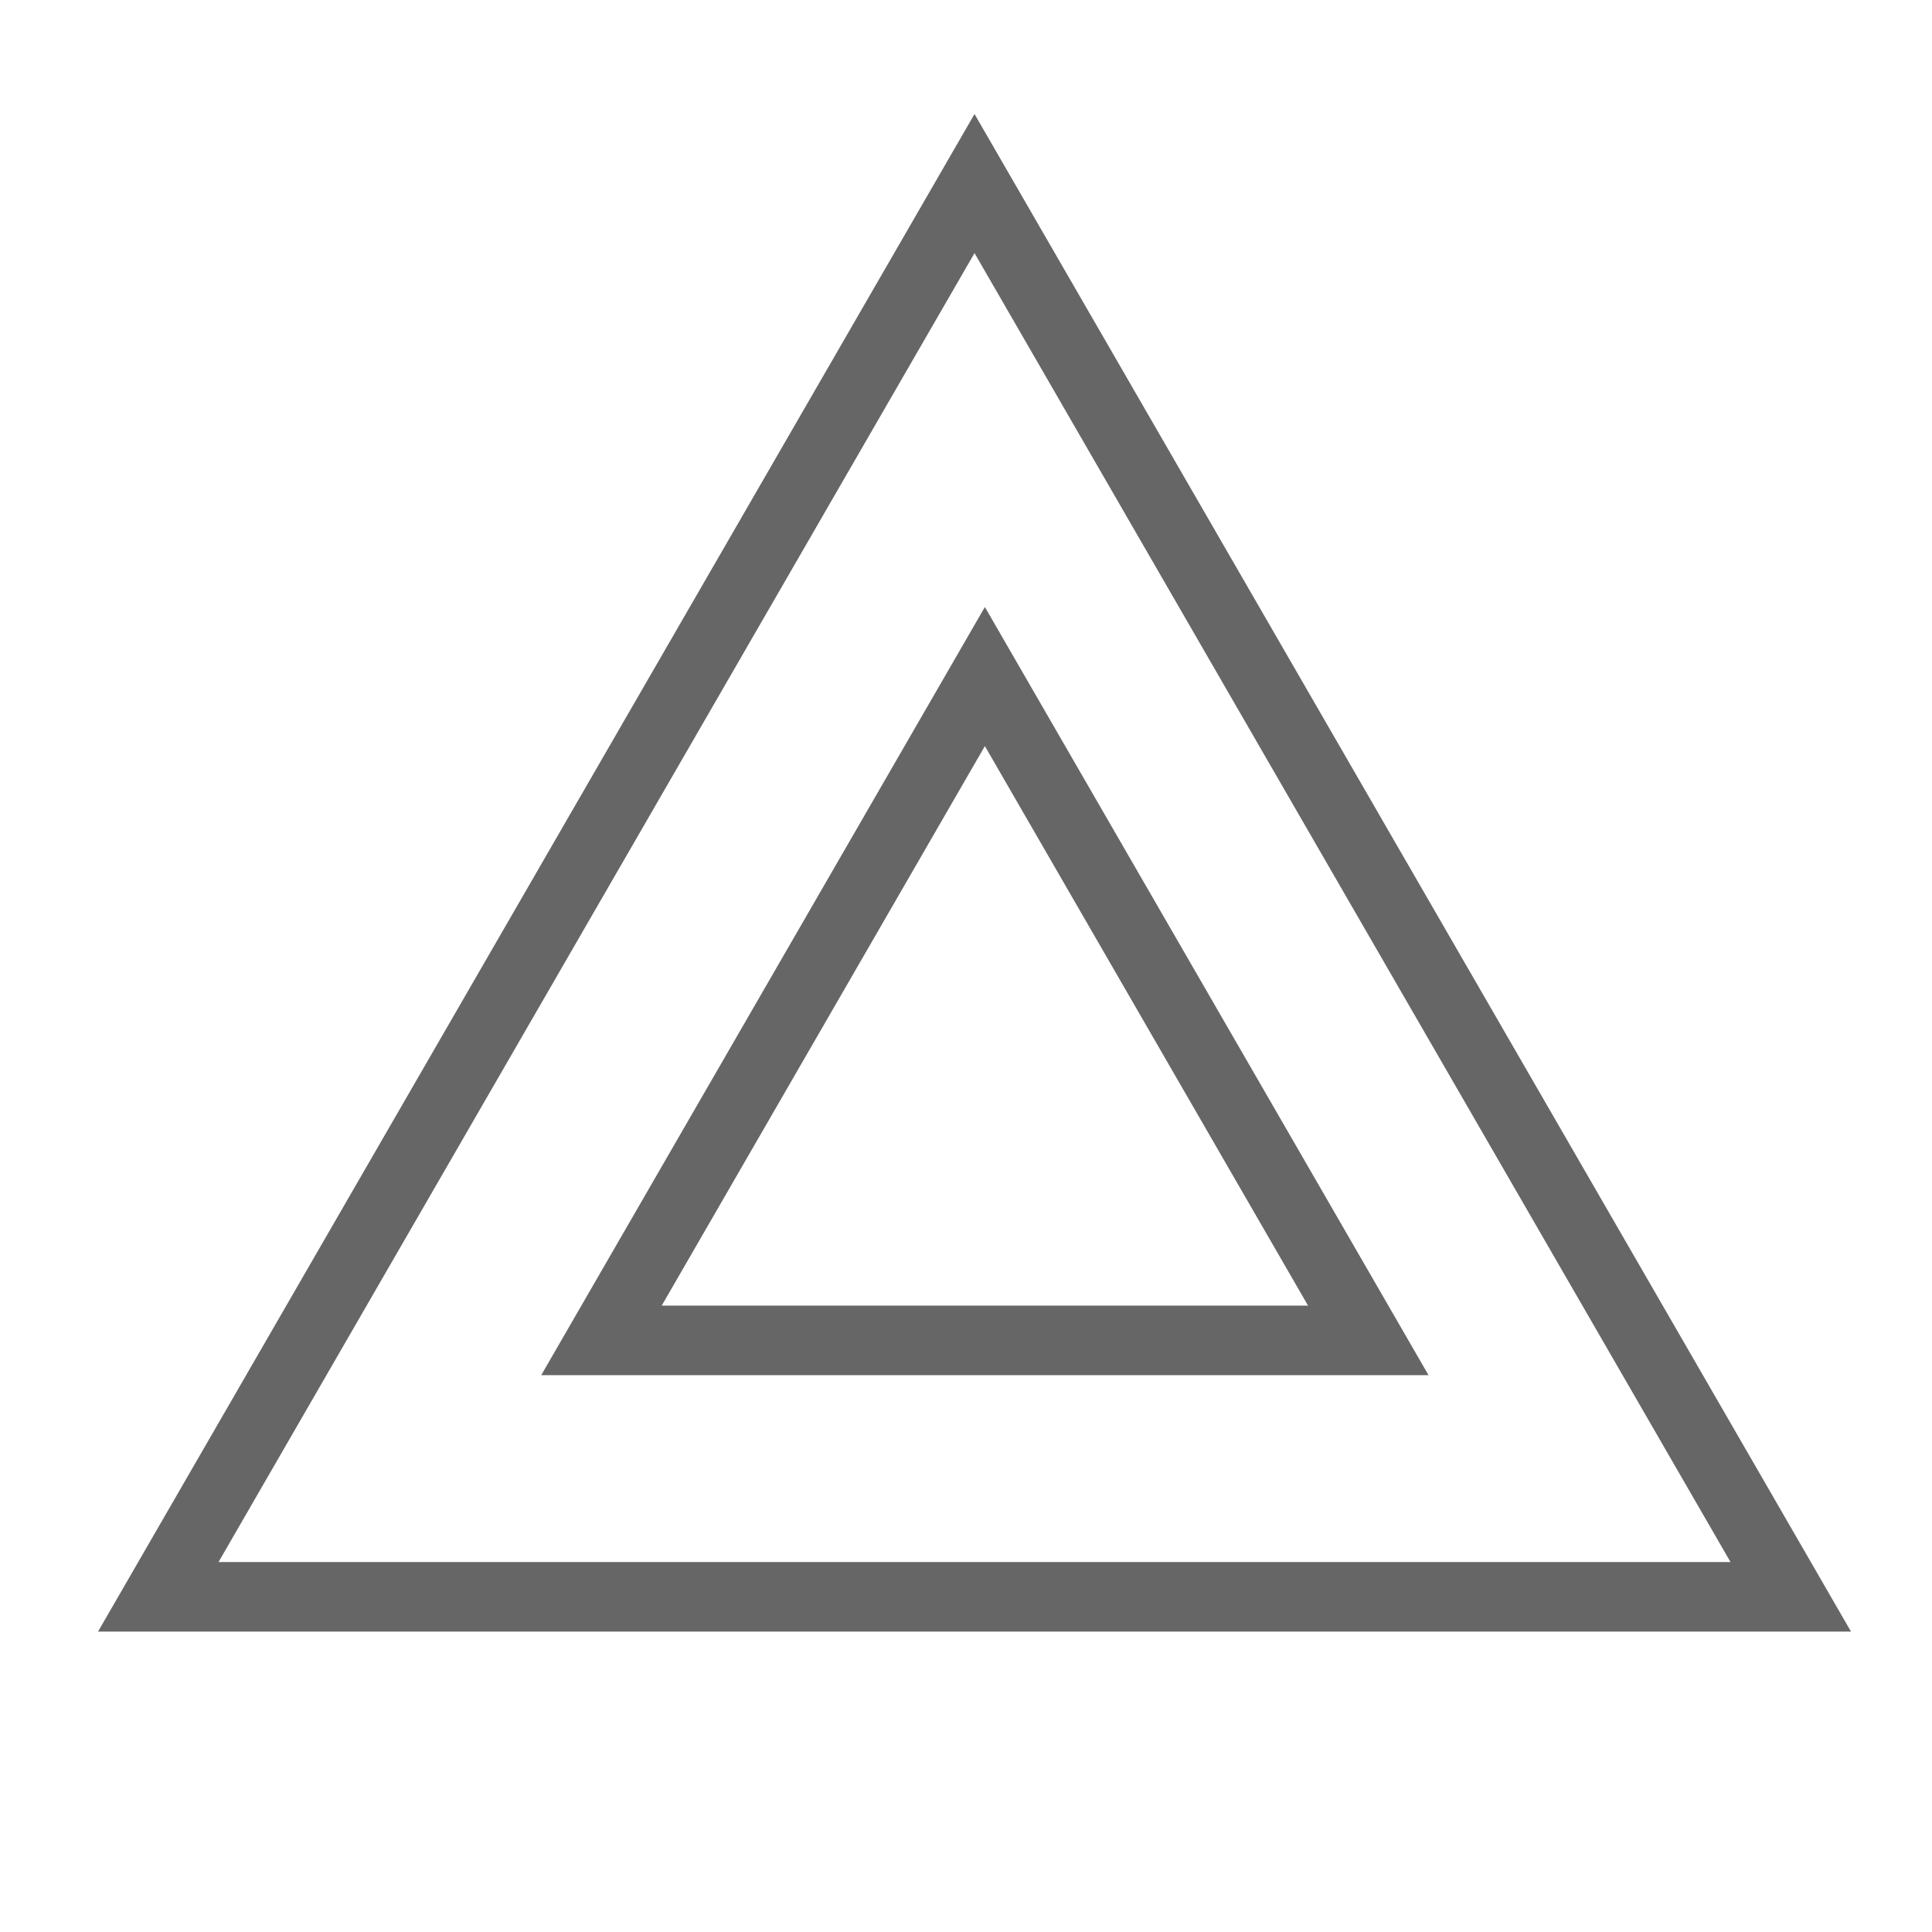
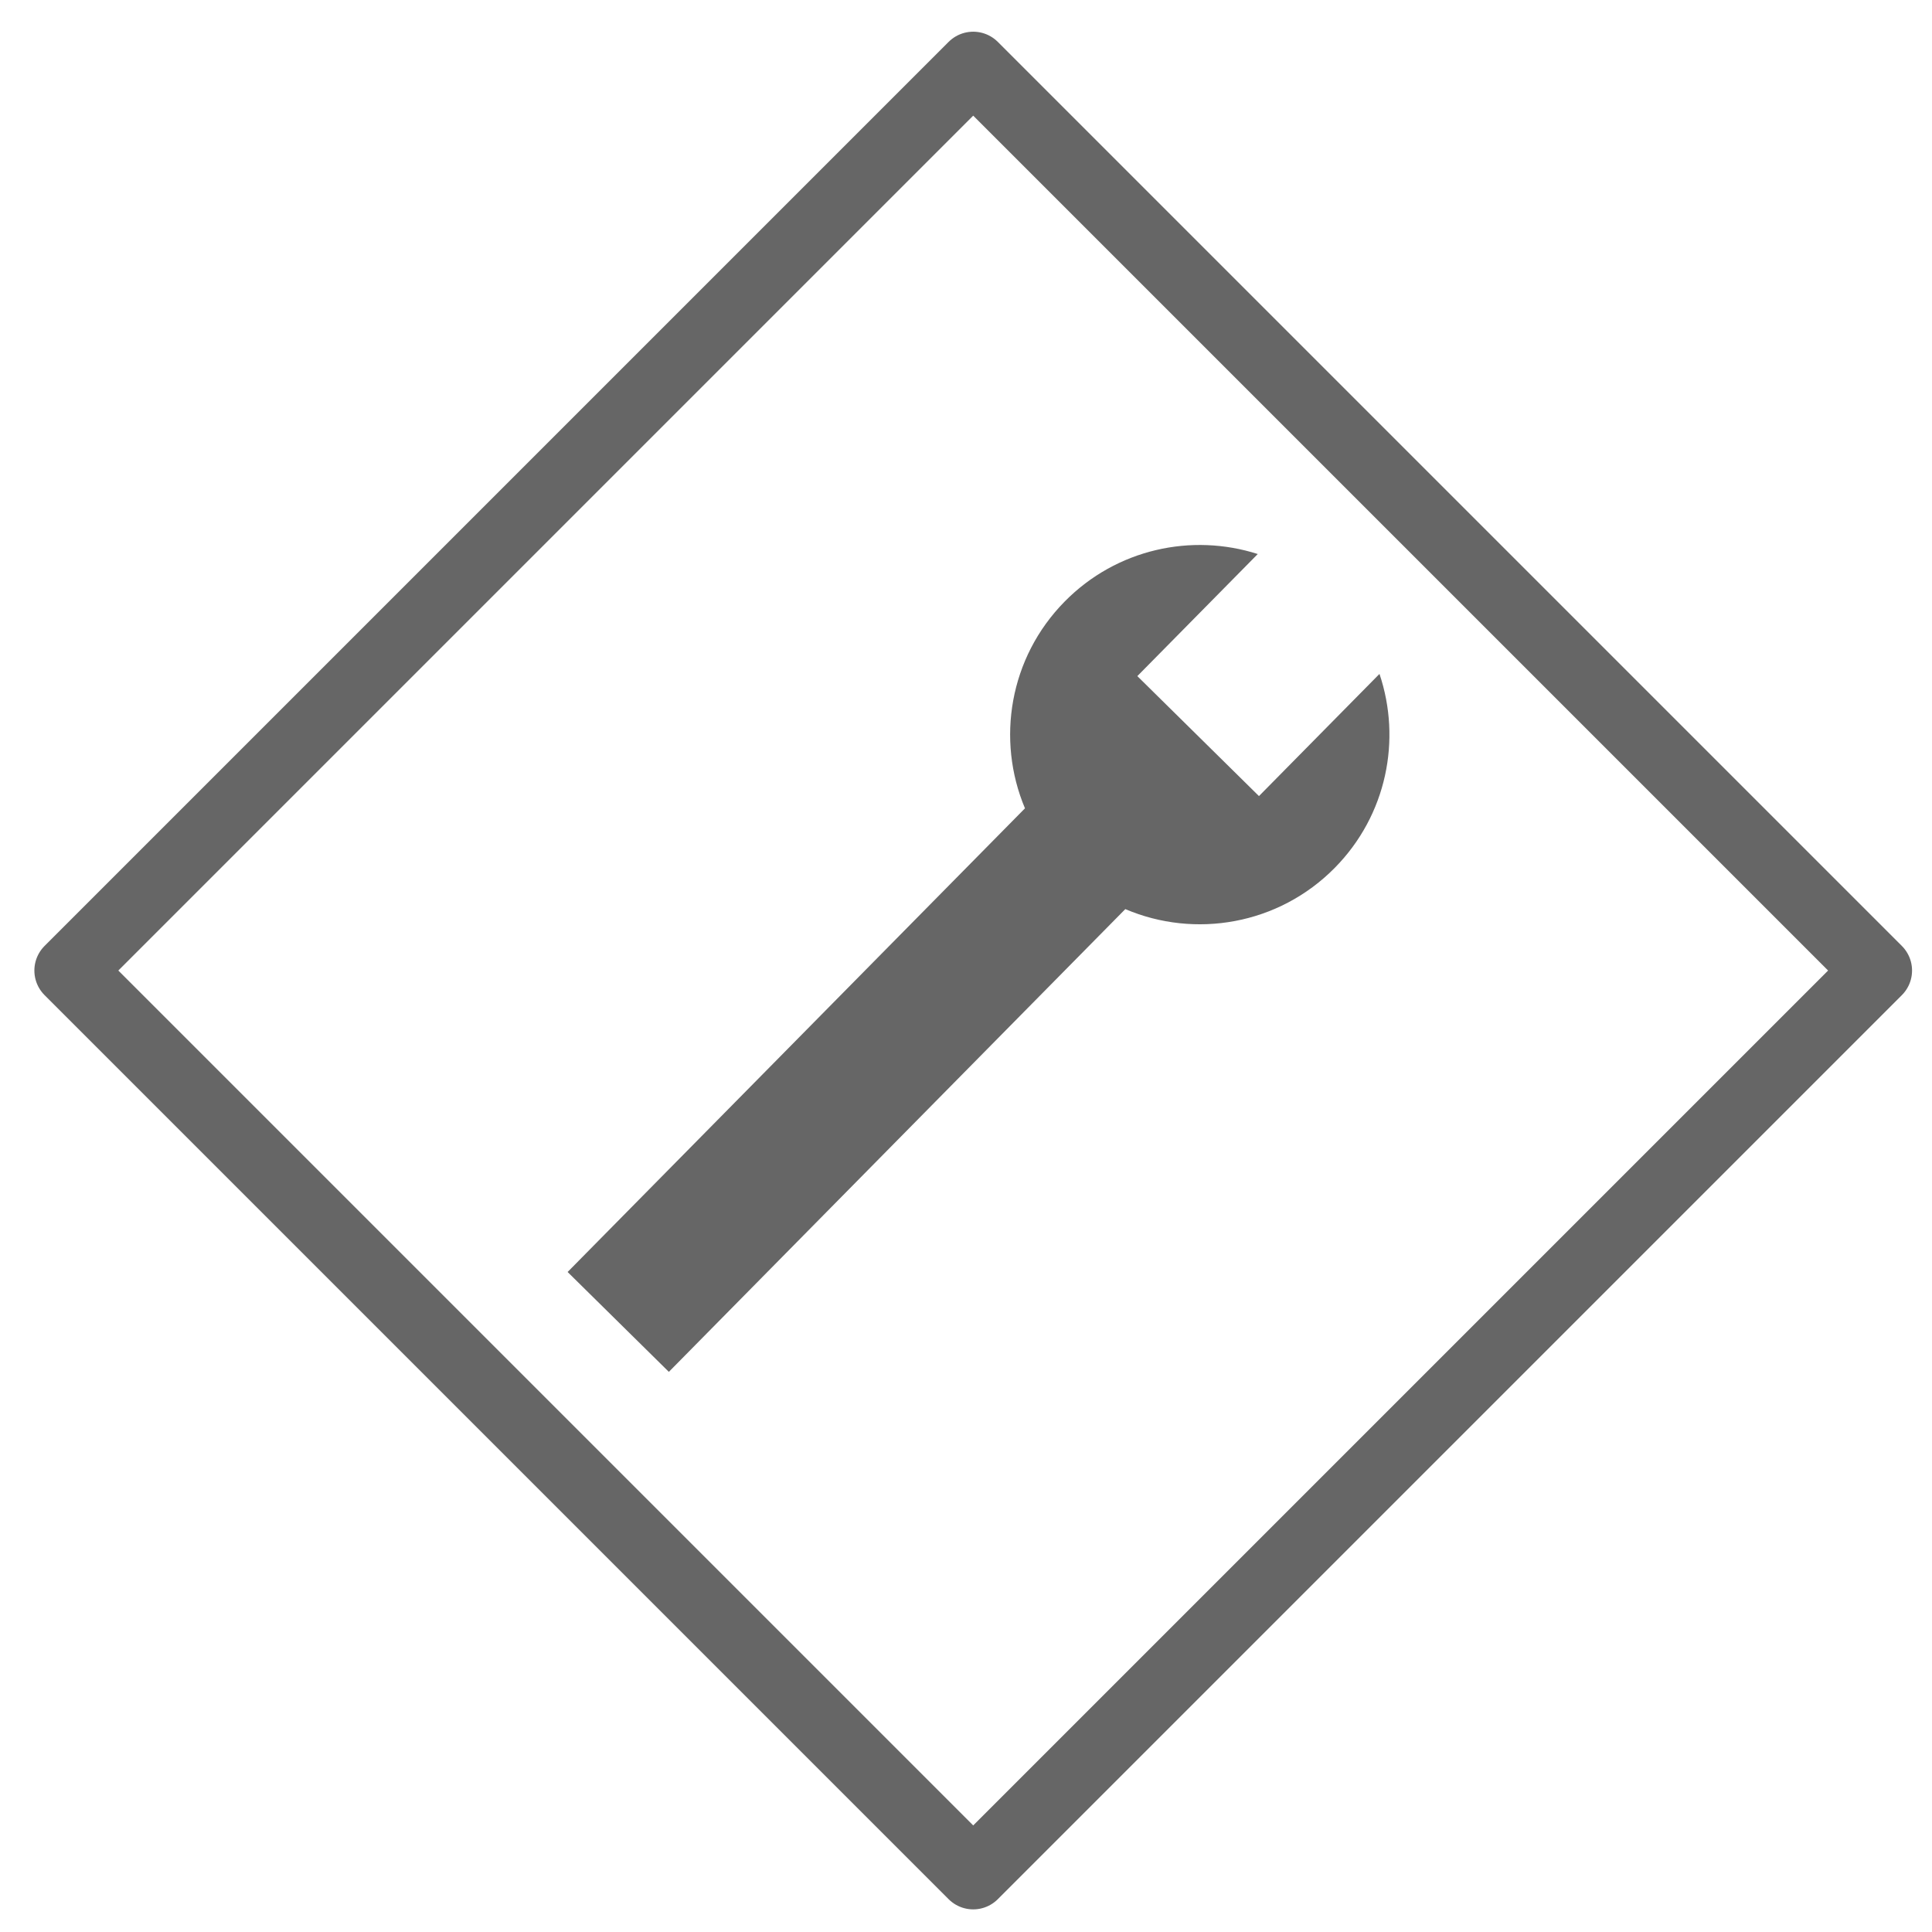
- <svg xmlns="http://www.w3.org/2000/svg" xmlns:ns1="https://boxy-svg.com" viewBox="0 0 500 500">
-   <path d="M 252.205 47.505 L 463.444 413.25 L 40.966 413.25 L 252.205 47.505 Z" style="fill: none; stroke: rgb(102, 102, 102); stroke-width: 18px;" ns1:shape="triangle 40.966 47.505 422.478 365.745 0.5 0 1@0618b912" />
-   <path d="M 254.885 175.09 L 354.108 346.888 L 155.662 346.888 L 254.885 175.09 Z" style="fill: none; stroke: rgb(102, 102, 102); stroke-width: 18px;" ns1:shape="triangle 155.662 175.09 198.446 171.798 0.5 0 1@f5d0de41" />
+ <svg xmlns="http://www.w3.org/2000/svg" viewBox="0 0 500 500">
+   <rect x="83.698" y="60.244" width="330.884" height="330.884" style="fill: none; stroke-width: 18px; stroke: rgb(102, 102, 102); stroke-linejoin: round;" transform="matrix(0.707107, -0.707107, 0.707107, 0.707107, -83.88682, 267.7589)" />
+   <path d="M 165.77 299.736 C 146.629 299.736 130.047 288.779 121.955 272.795 L 166.335 272.795 L 166.335 228.581 L 121.921 228.581 C 130.001 212.561 146.603 201.573 165.77 201.573 C 186.527 201.573 204.275 214.458 211.45 232.667 L 379.666 232.667 L 379.666 269.469 L 211.116 269.469 C 203.734 287.239 186.211 299.736 165.77 299.736 Z" style="fill: rgb(102, 102, 102);" transform="matrix(-0.702244, 0.711936, -0.711936, -0.702244, 605.3618, 248.1262)" />
</svg>
